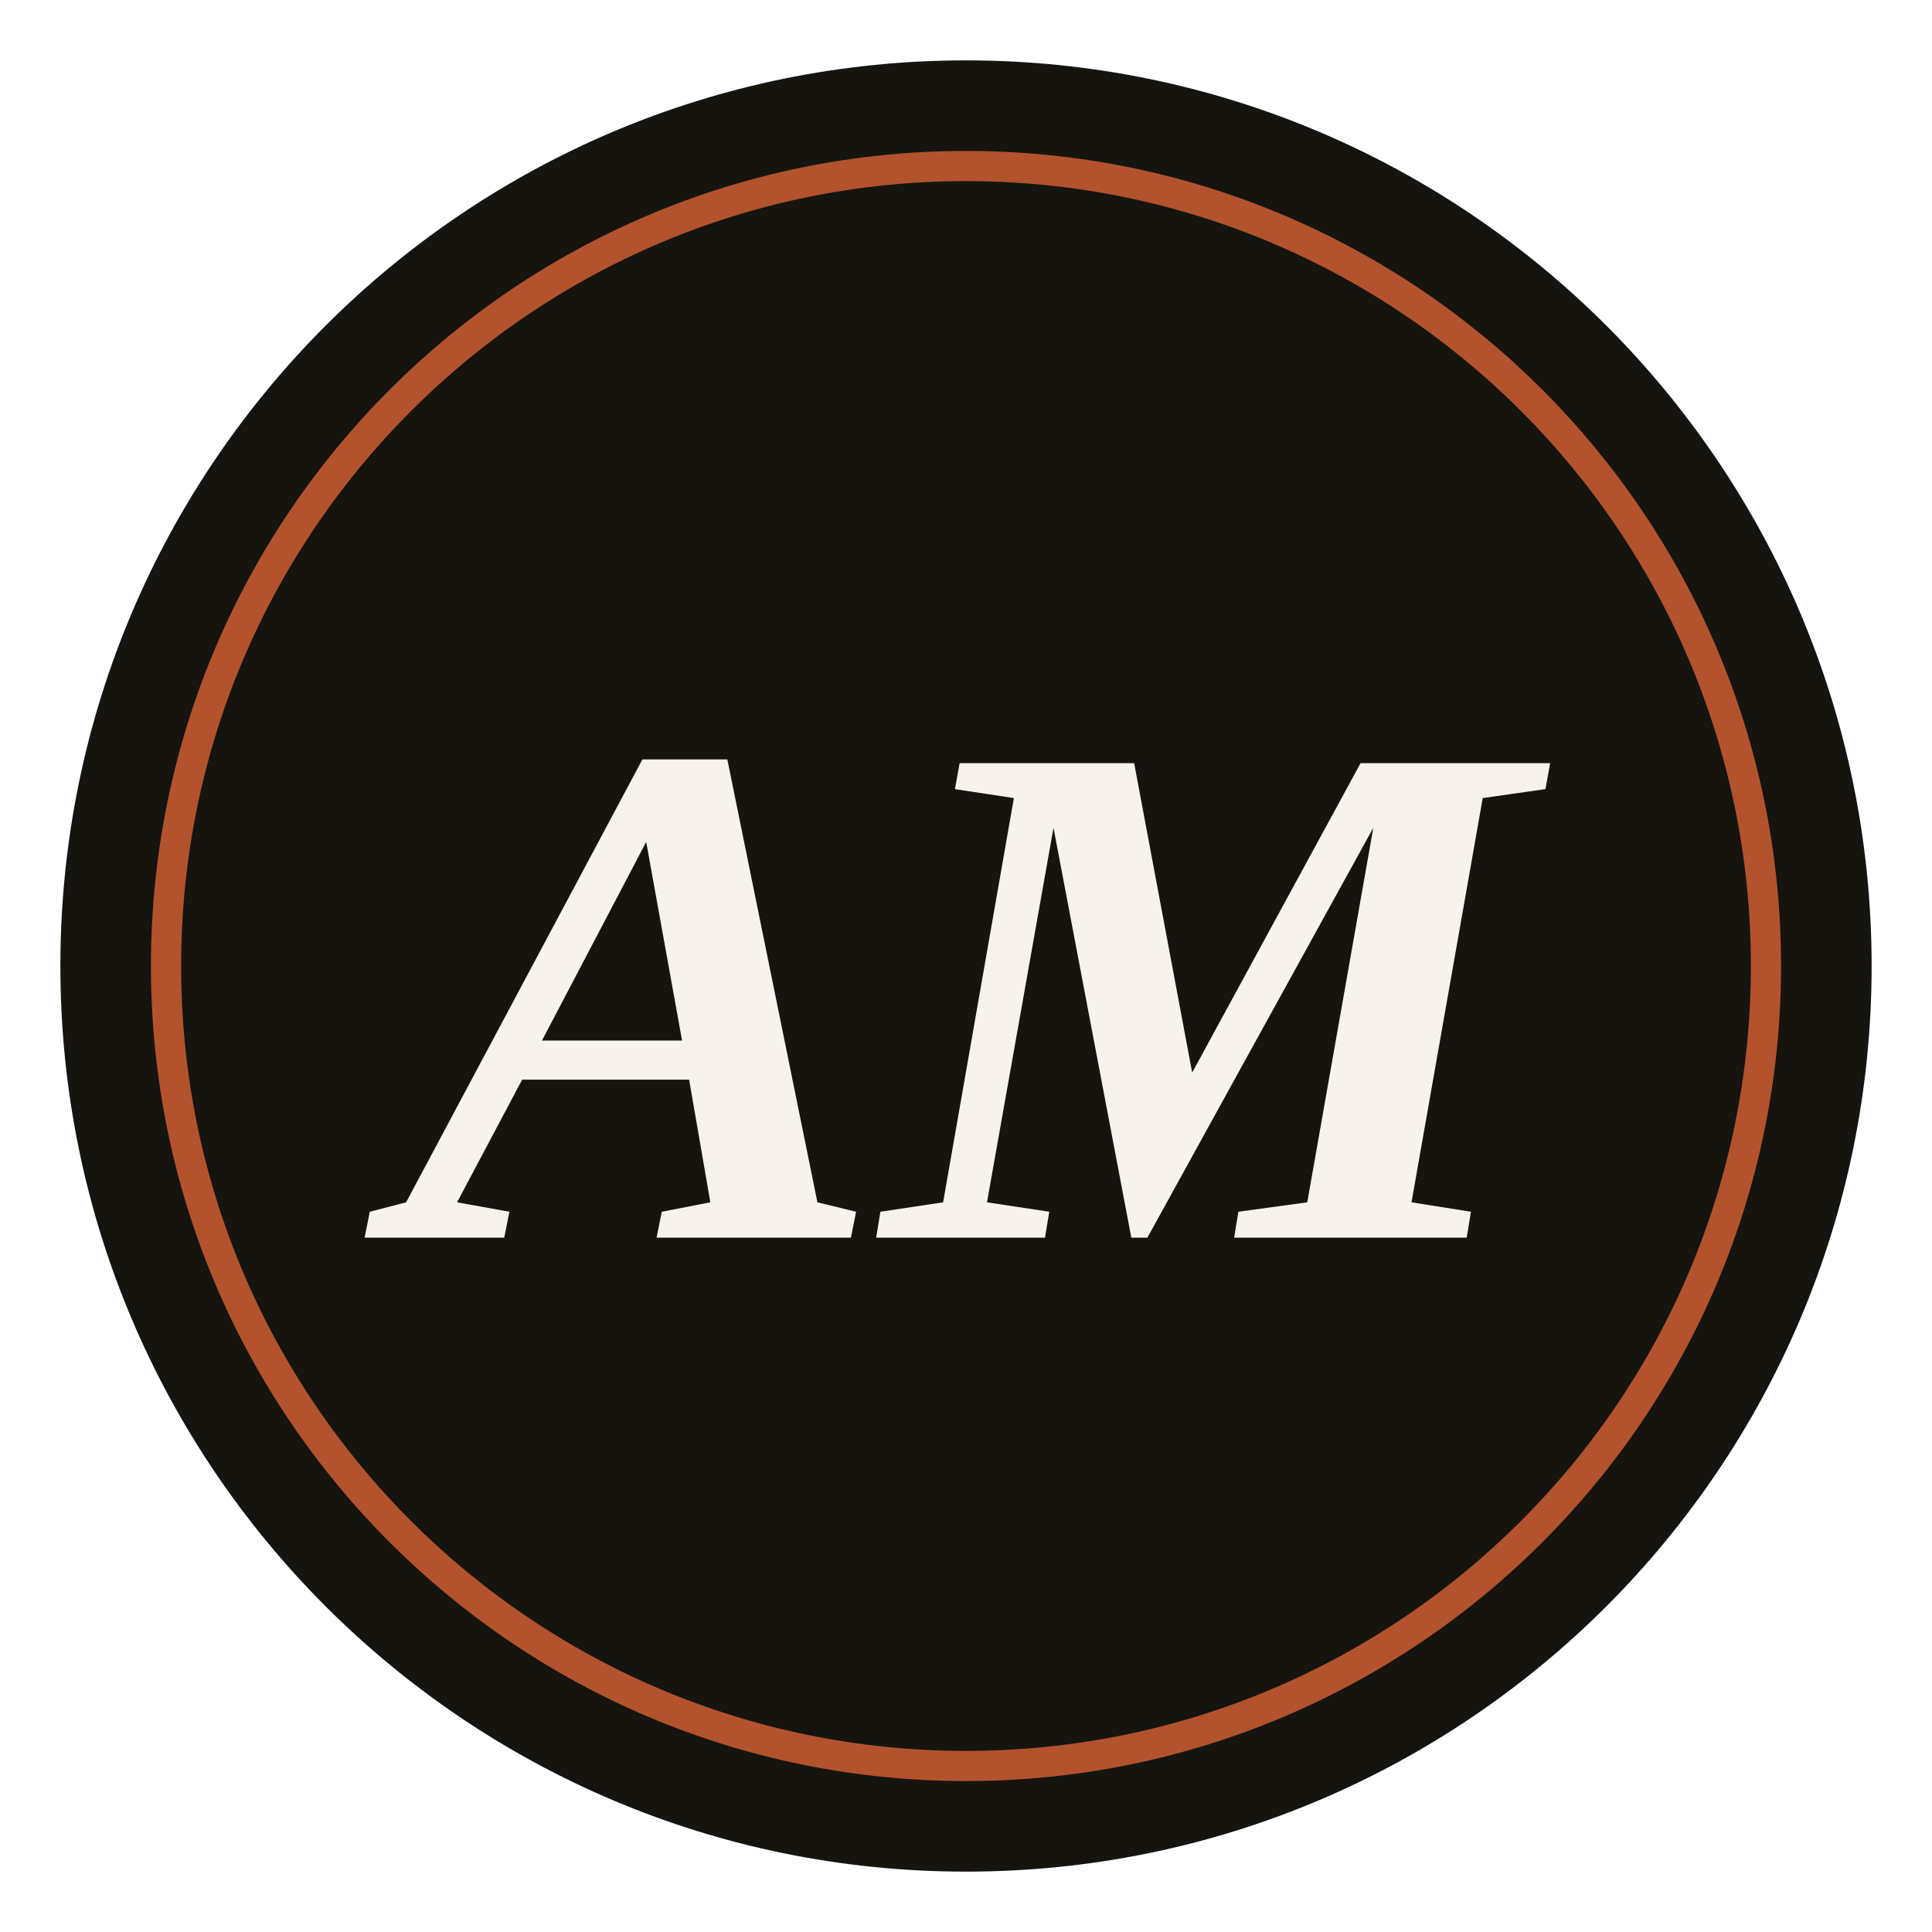
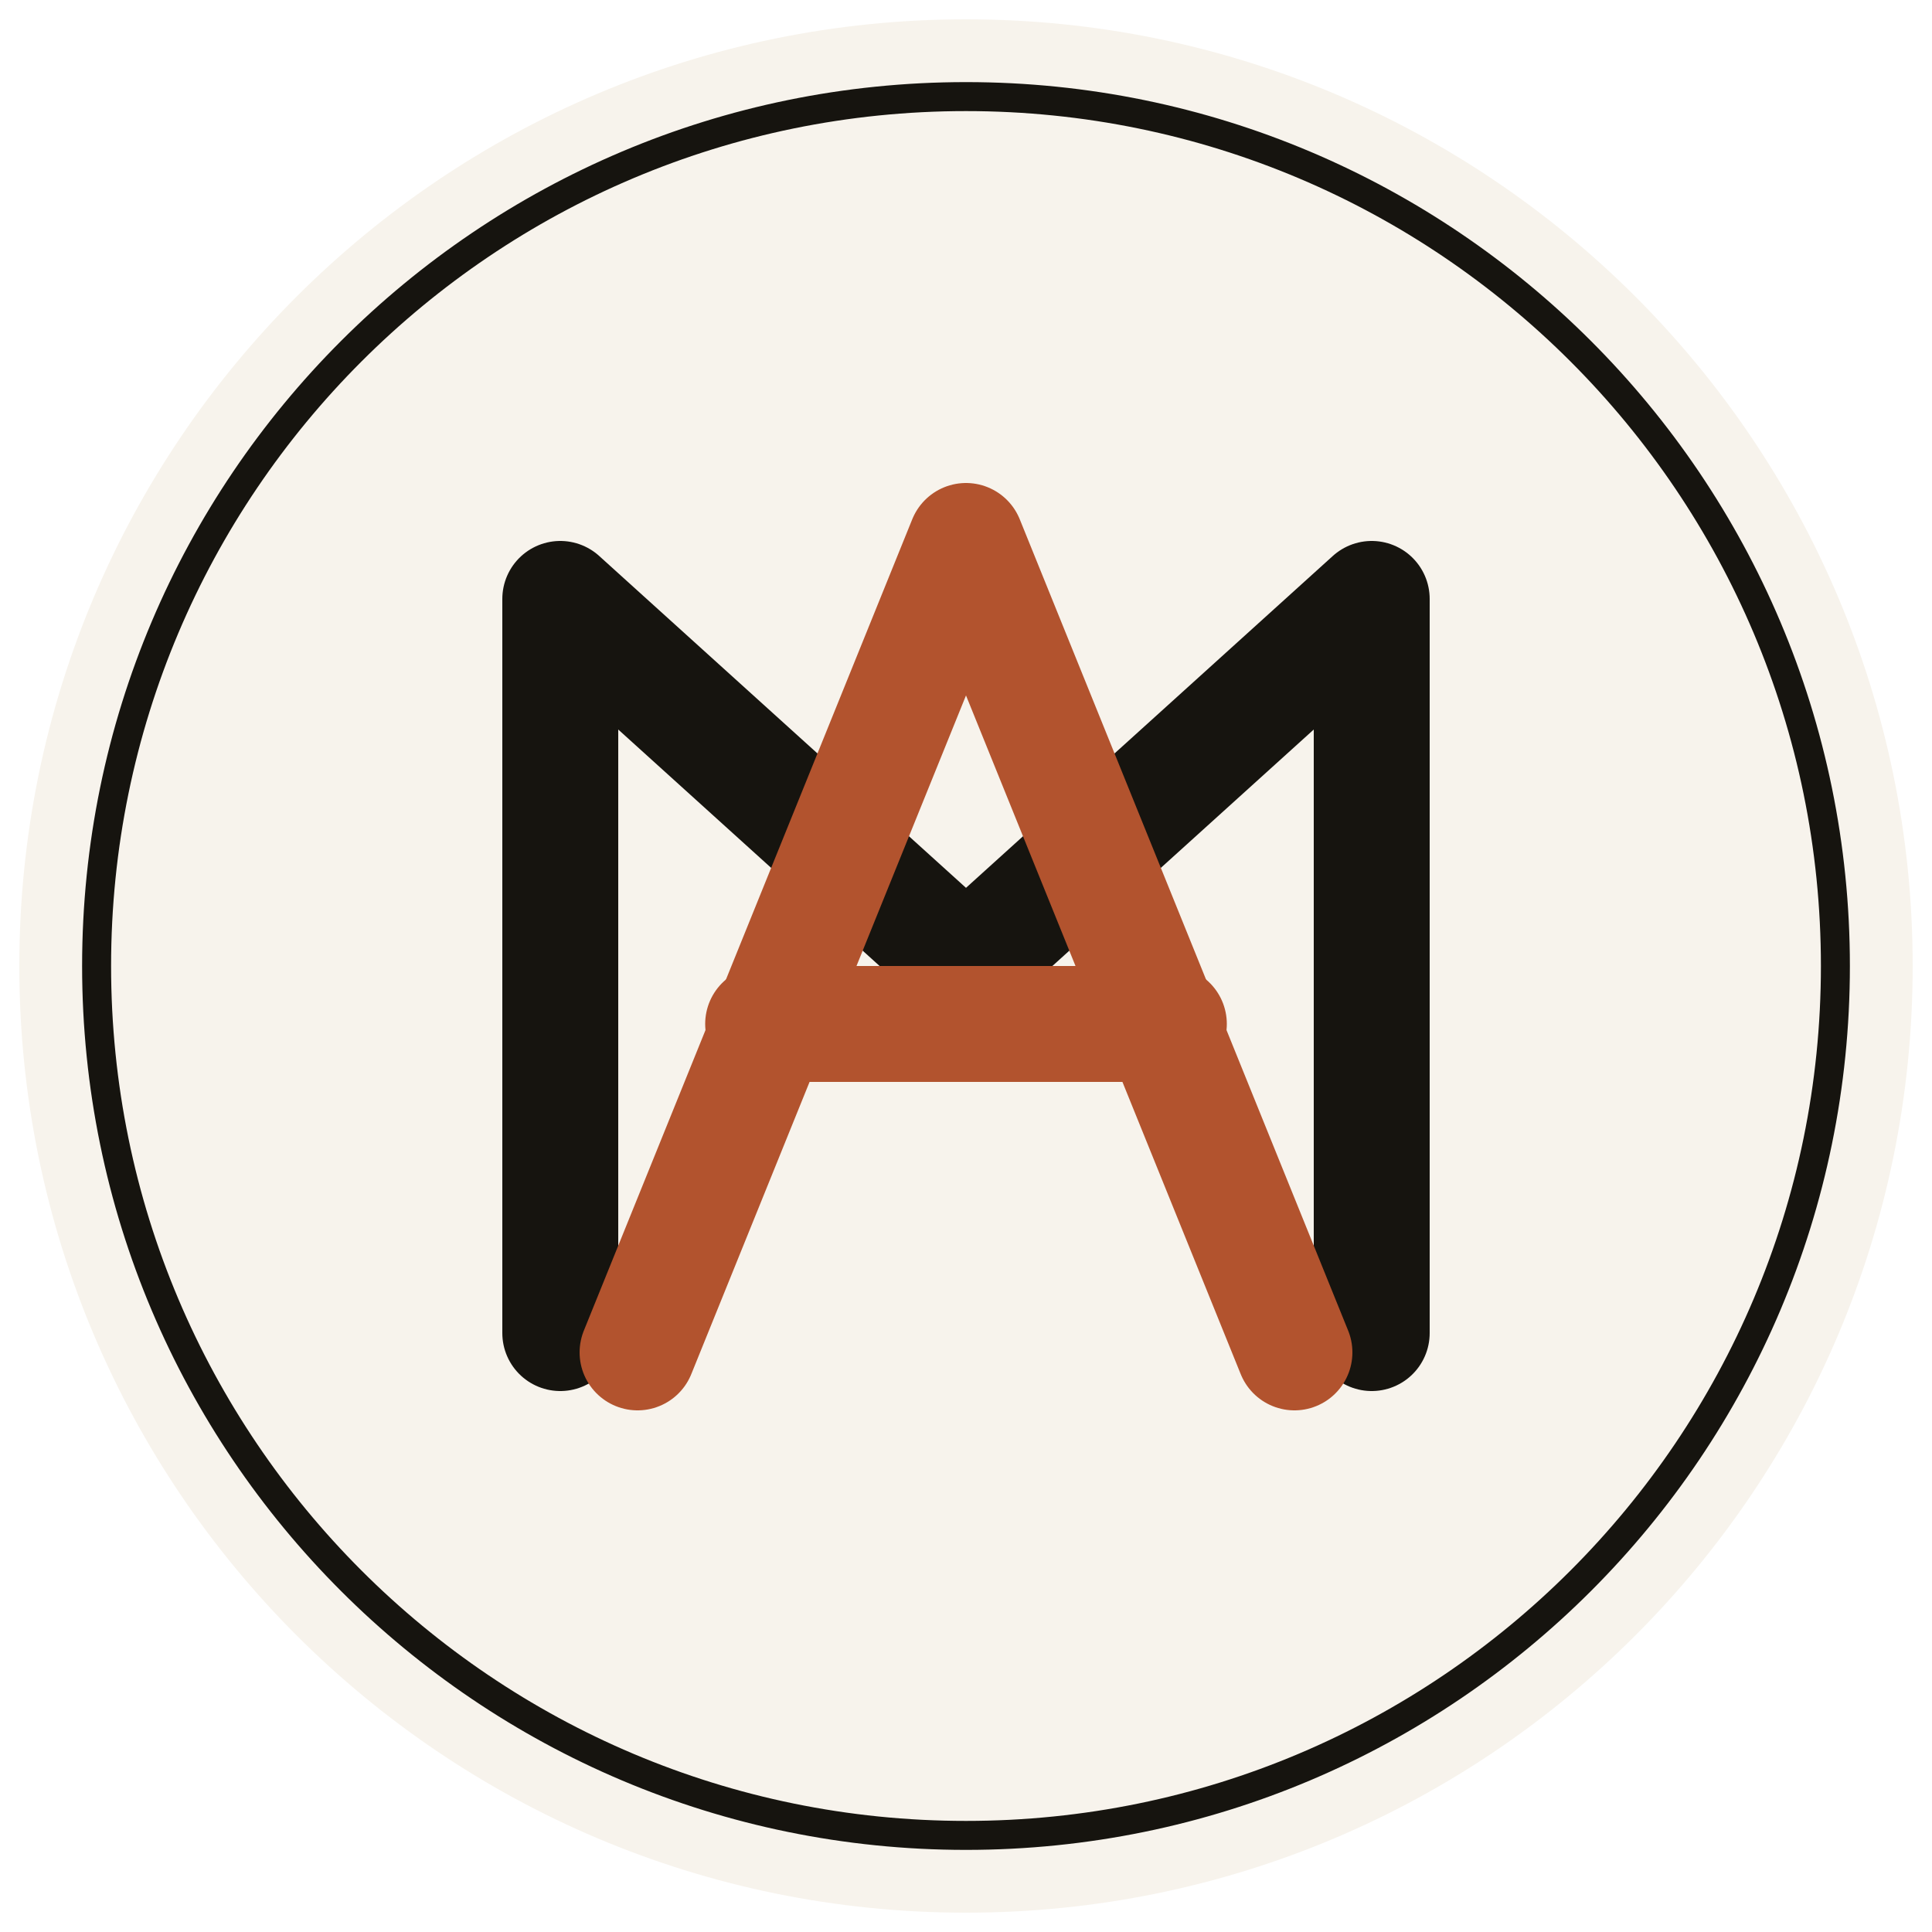
- <svg xmlns="http://www.w3.org/2000/svg" viewBox="0 0 64 64" role="img" aria-label="Aquela Marca">
-   <circle cx="32" cy="32" r="30" fill="#16140F" />
-   <circle cx="32" cy="32" r="26.5" fill="none" stroke="#B2532E" stroke-width="1" />
-   <text x="32" y="41" font-family="Georgia,'Times New Roman',serif" font-size="24" font-style="italic" font-weight="600" fill="#F7F3EC" text-anchor="middle">AM</text>
+ <svg xmlns="http://www.w3.org/2000/svg" viewBox="0 0 200 200" role="img" aria-label="Aquela Marca">
+   <circle cx="100" cy="100" r="98" fill="#F7F3EC" />
+   <circle cx="100" cy="100" r="90" fill="none" stroke="#16140F" stroke-width="3" />
+   <g stroke="#16140F" stroke-width="12" fill="none" stroke-linecap="round" stroke-linejoin="round">
+     <path d="M 58,138 L 58,62 L 100,100 L 142,62 L 142,138" />
+   </g>
+   <g stroke="#B2532E" stroke-width="12" fill="none" stroke-linecap="round" stroke-linejoin="round">
+     <path d="M 66,140 L 100,56 L 134,140" />
+     <path d="M 79,106 L 121,106" />
+   </g>
</svg>
